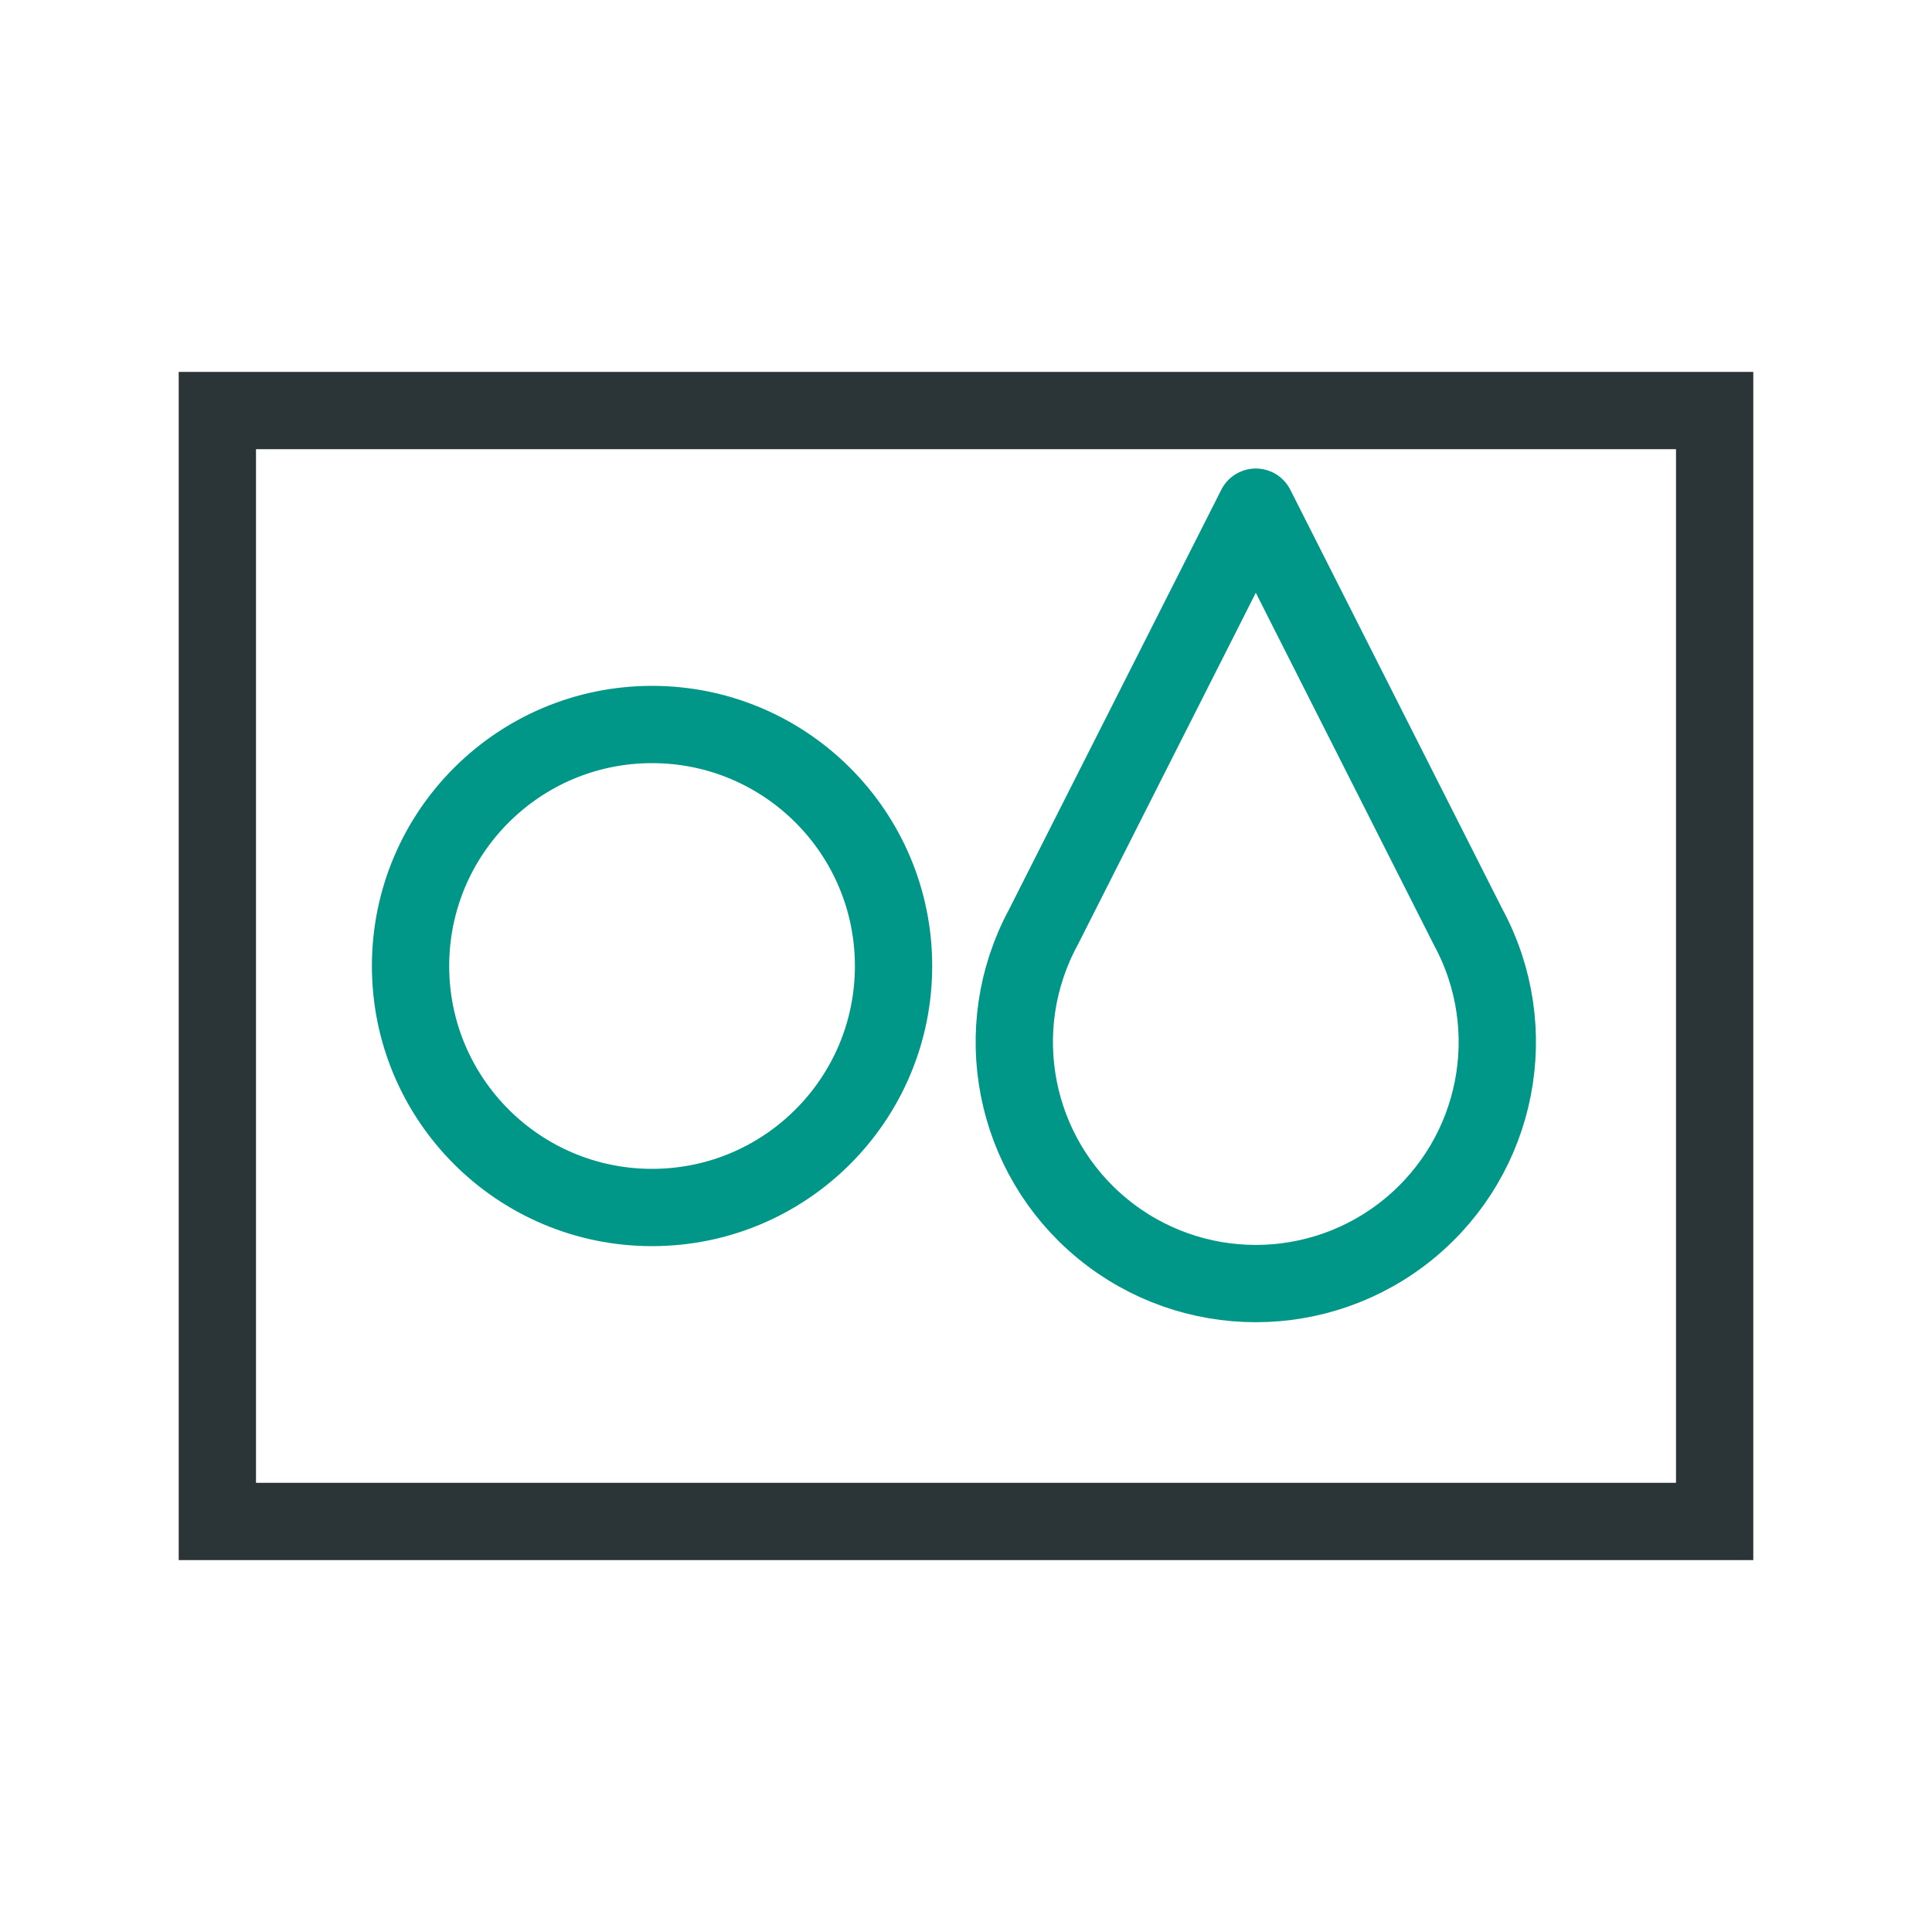
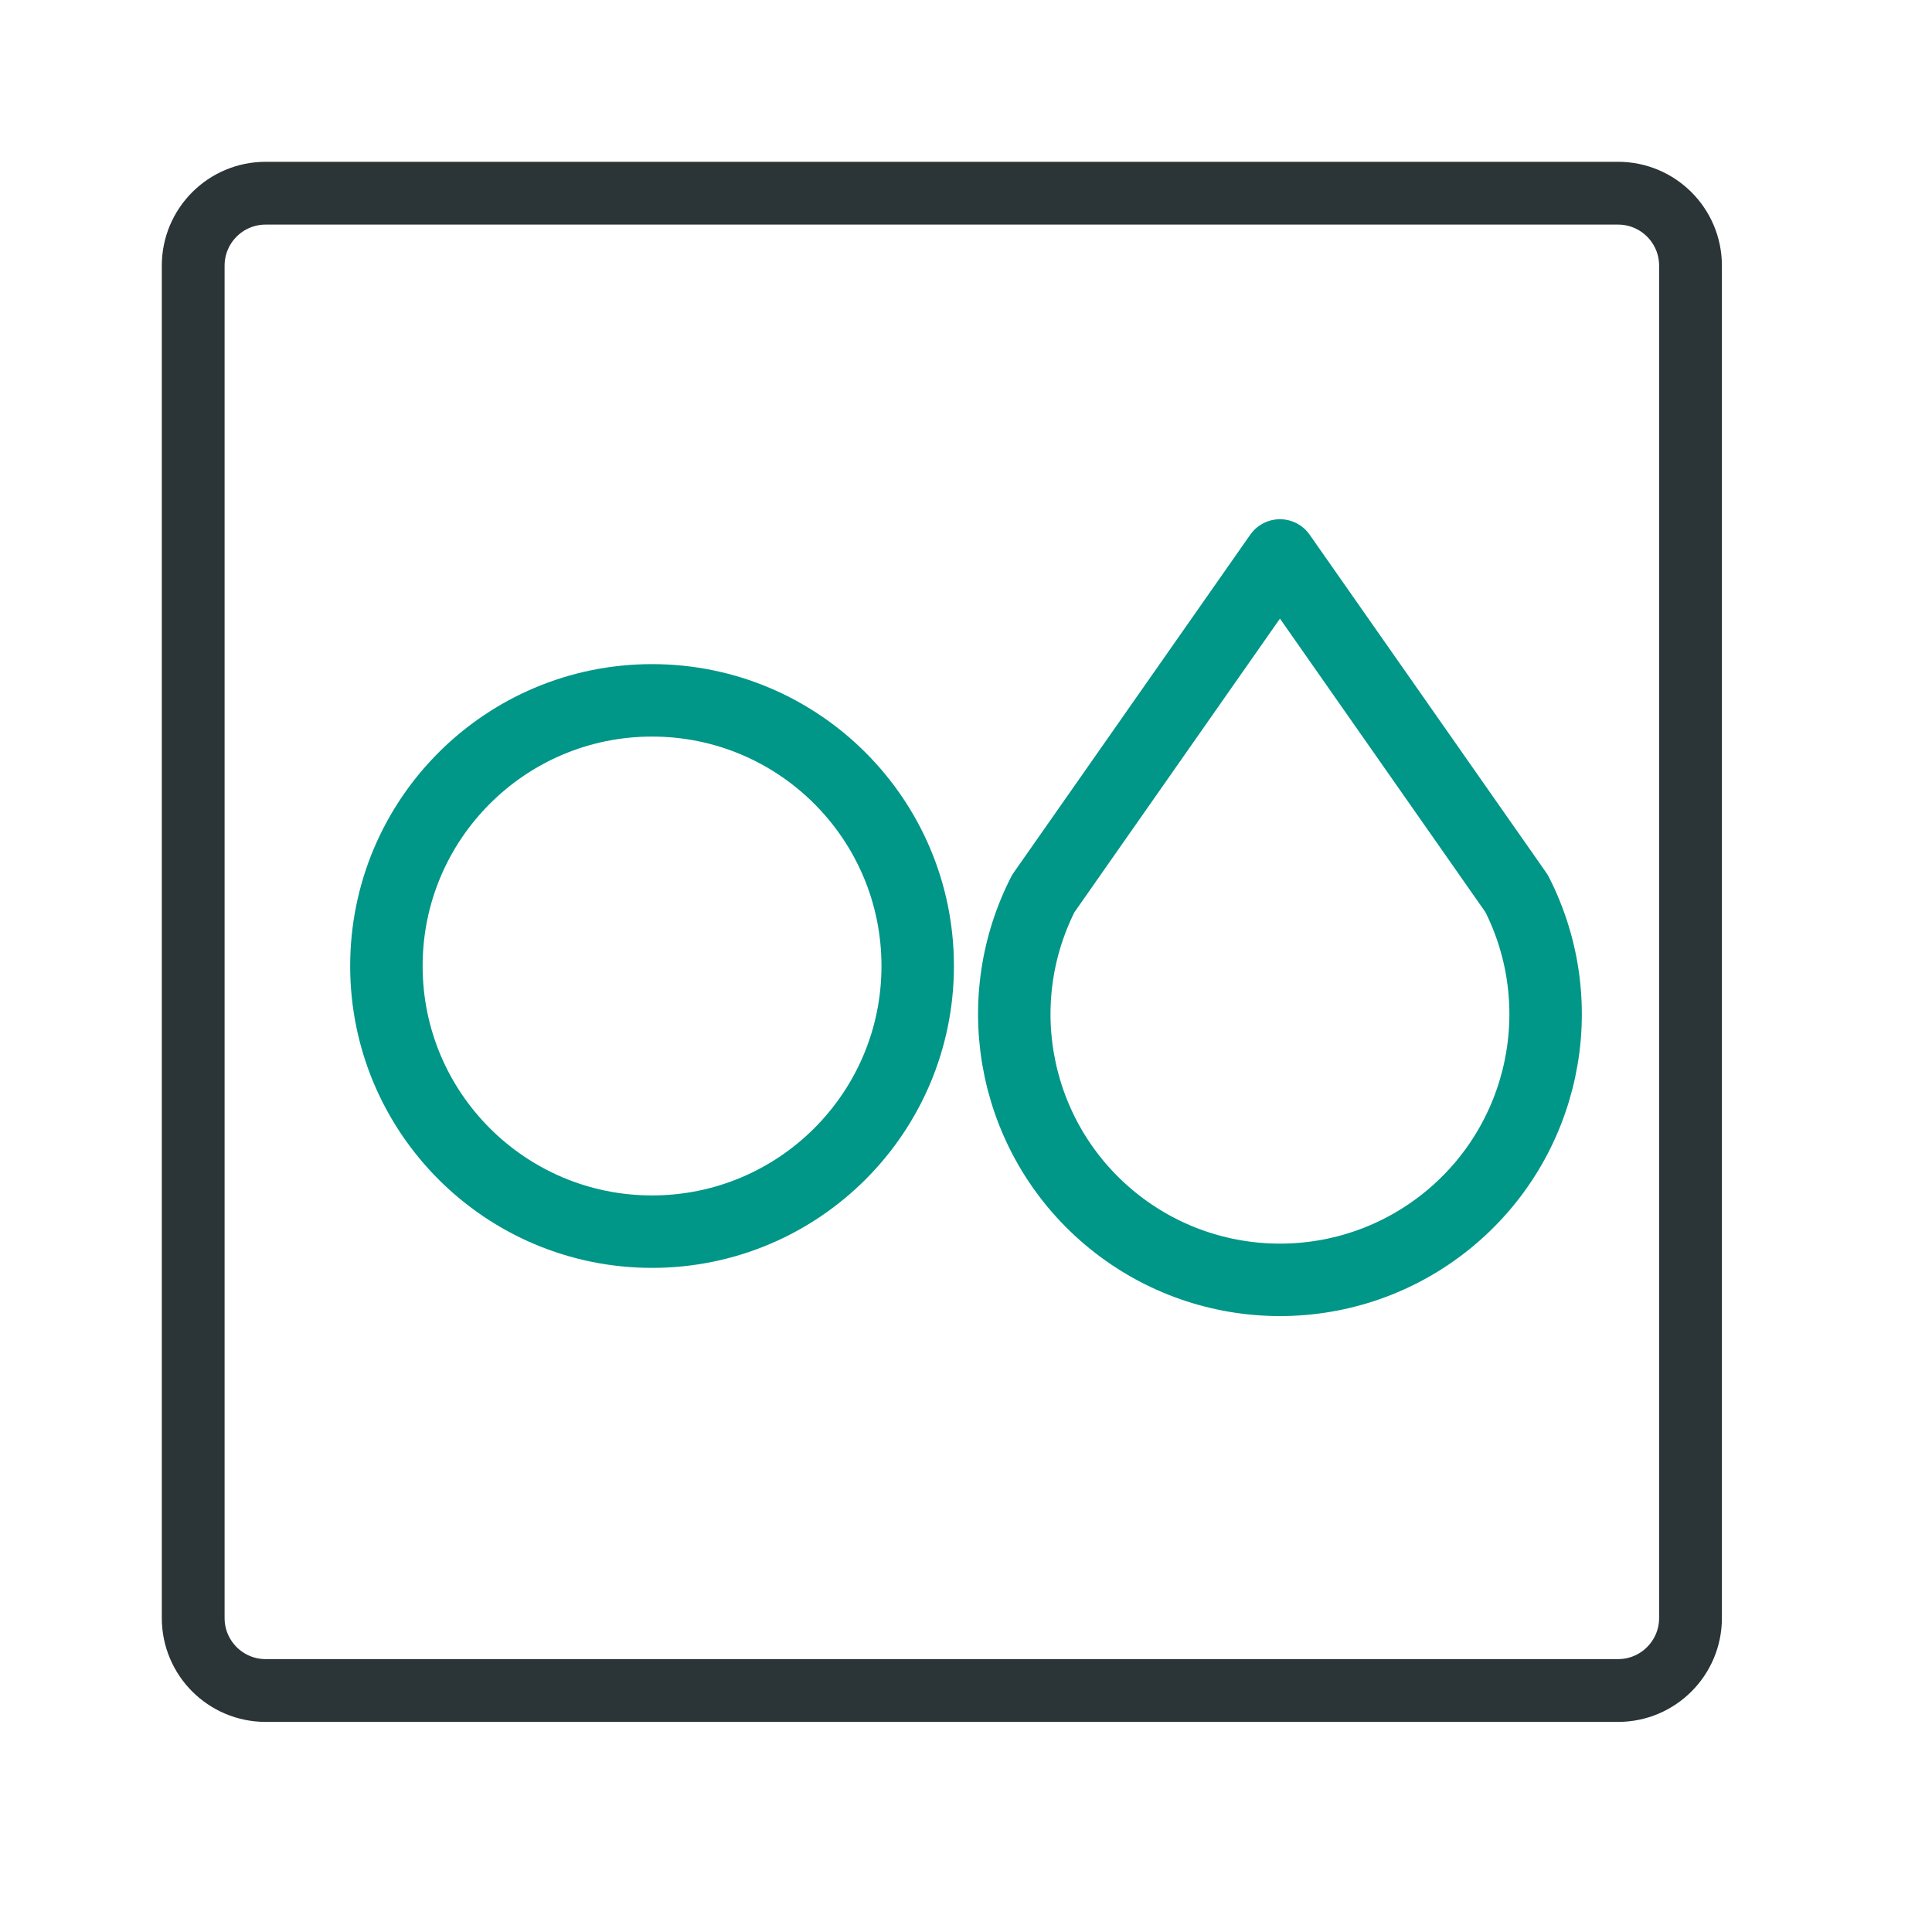
<svg xmlns="http://www.w3.org/2000/svg" width="40" height="40" viewBox="0 0 40 40">
-   <rect x="4.5" y="8.5" width="31" height="23" style="fill:none;stroke:#2b3436;stroke-width:1.6" />
-   <circle cx="13.5" cy="20" r="5" style="fill:none;stroke:#009688;stroke-width:1.6" />
-   <path d="M26 10.5 L30.4 19.2 A5 5 0 1 1 21.6 19.2 Z" style="fill:none;stroke:#009688;stroke-width:1.6;stroke-linejoin:round" />
+   <path d="M5.5 4 H33.5 A1.5 1.5 0 0 1 35 5.5 V33.5 A1.5 1.5 0 0 1 33.5 35 H5.5 A1.5 1.5 0 0 1 4 33.5 V5.5 A1.5 1.5 0 0 1 5.5 4 Z" style="fill:none;stroke:#2b3436;stroke-width:1.3" />
+   <circle cx="13.5" cy="20" r="5.5" style="fill:none;stroke:#009688;stroke-width:1.5" />
+   <path d="M26.5 11.5 L31.4 18.5 A5.5 5.5 0 1 1 21.6 18.5 Z" style="fill:none;stroke:#009688;stroke-width:1.5;stroke-linejoin:round" />
</svg>
